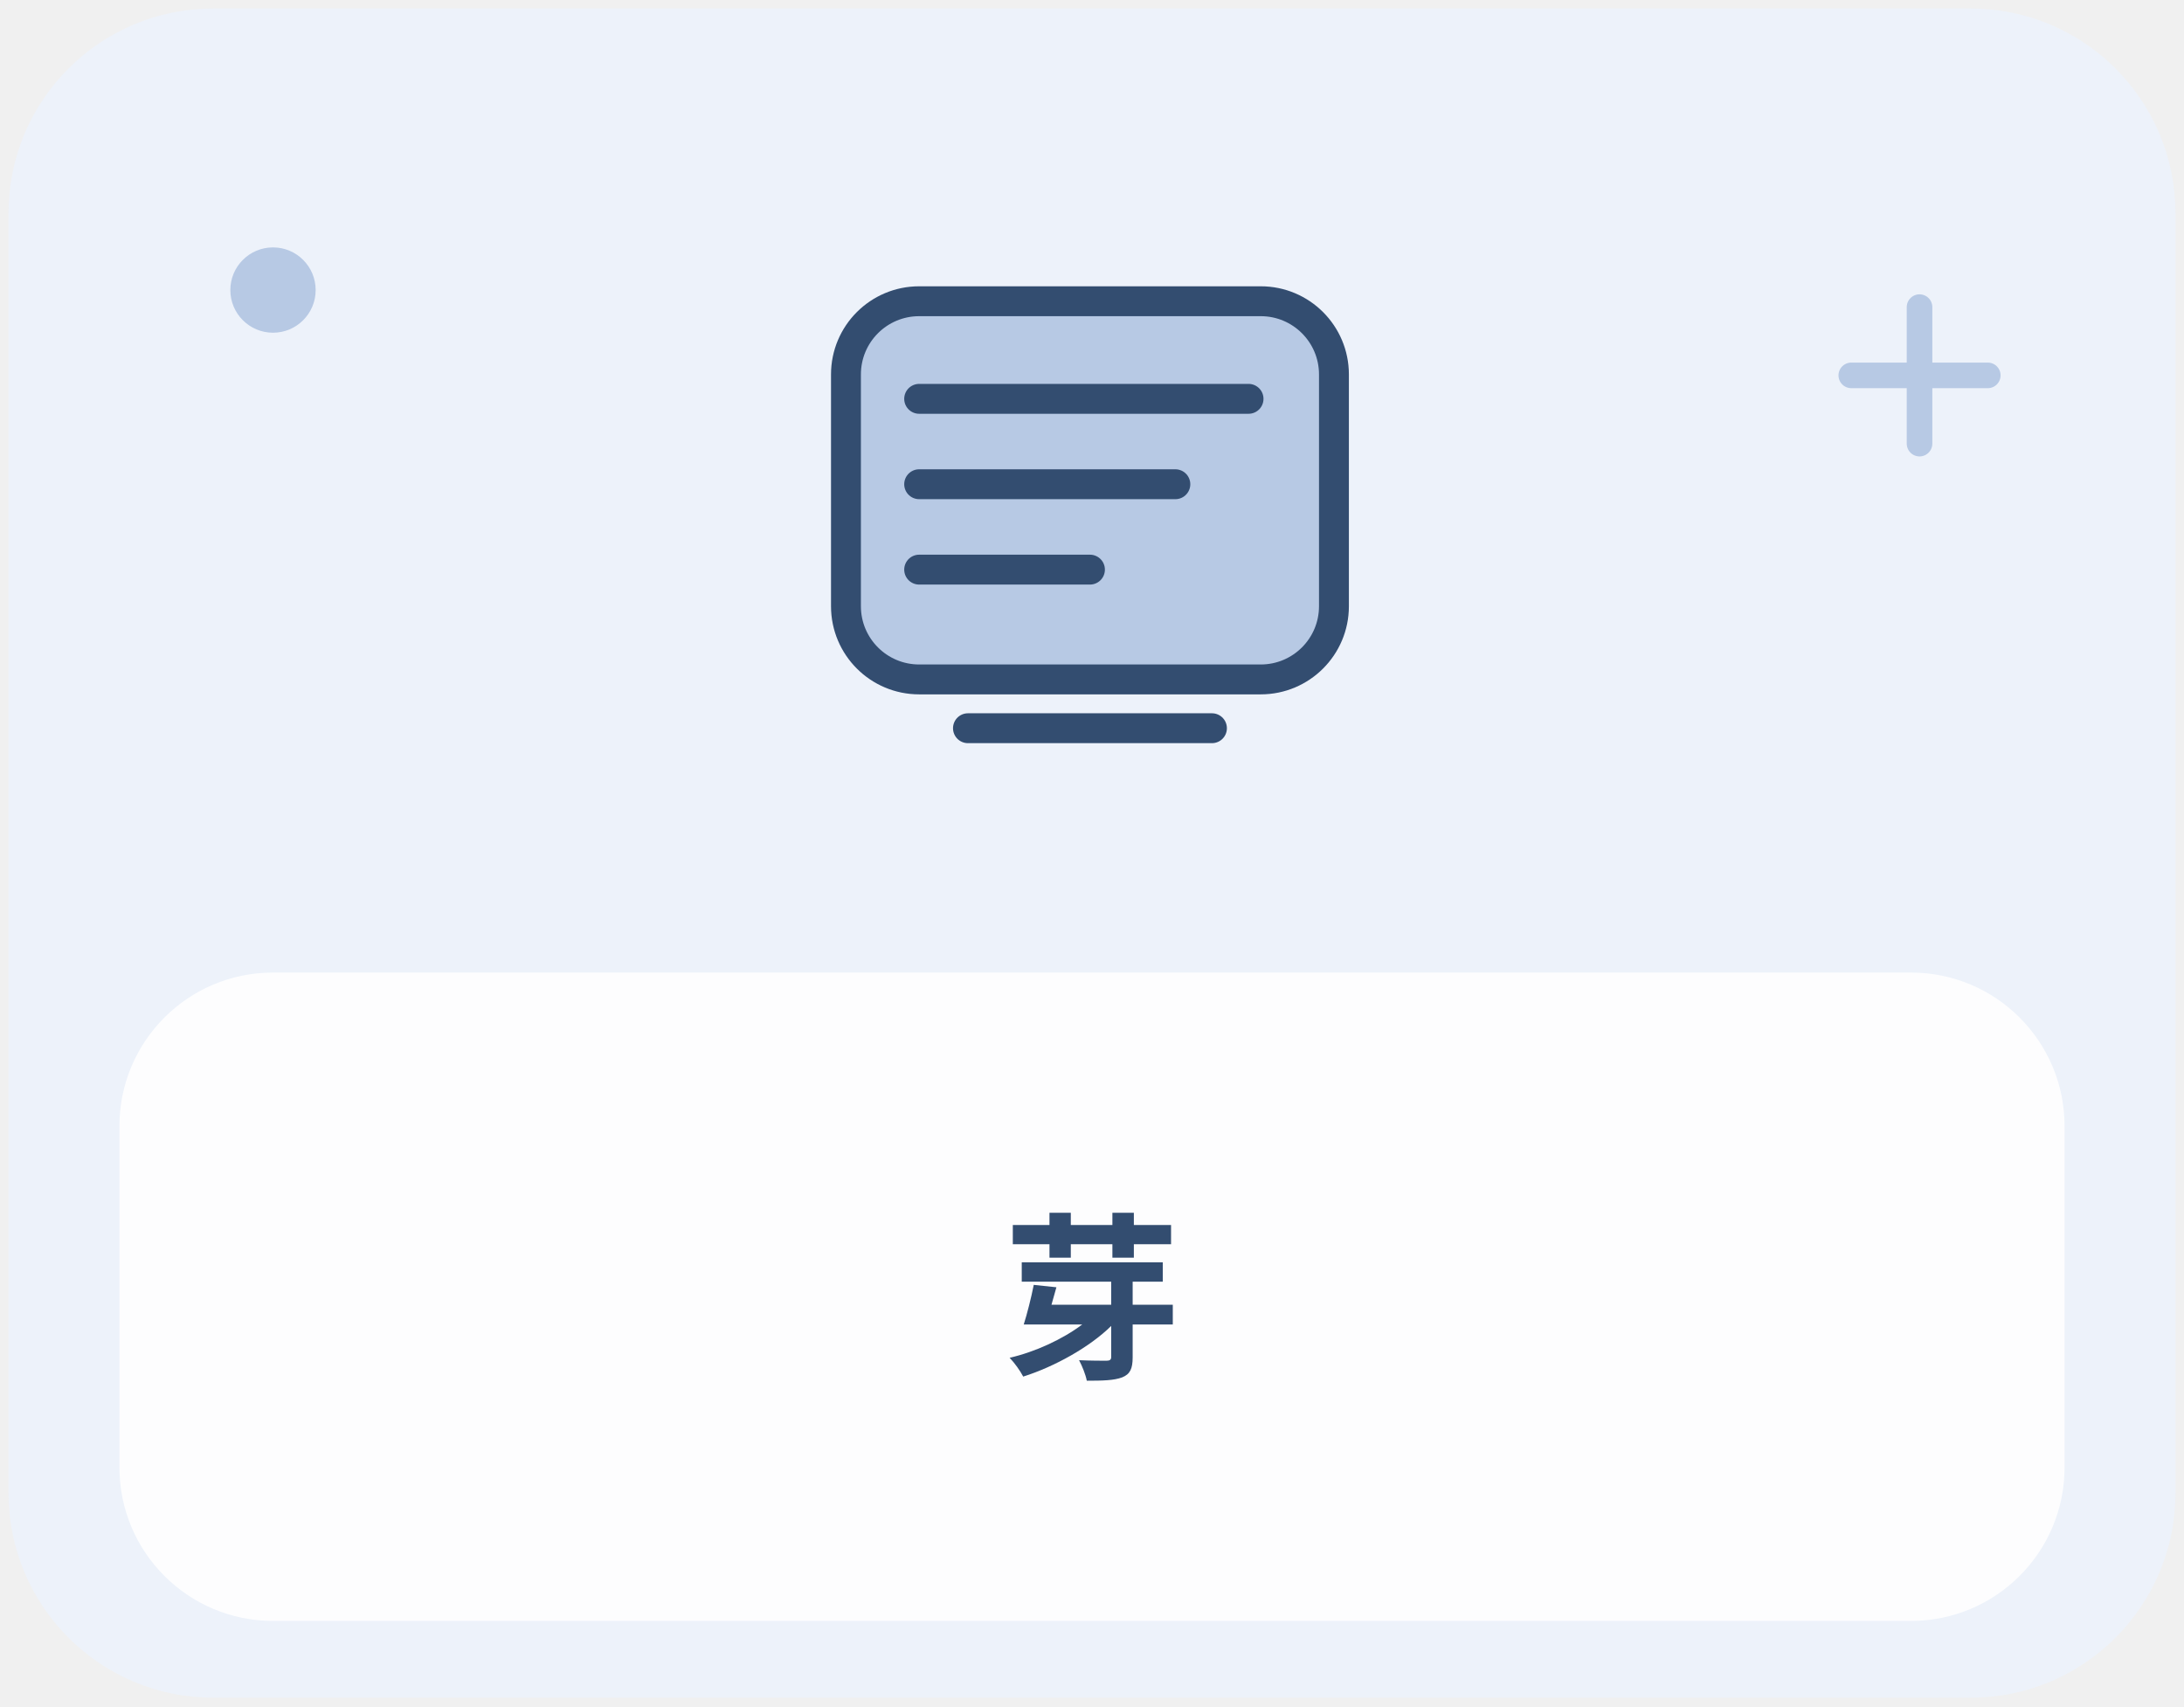
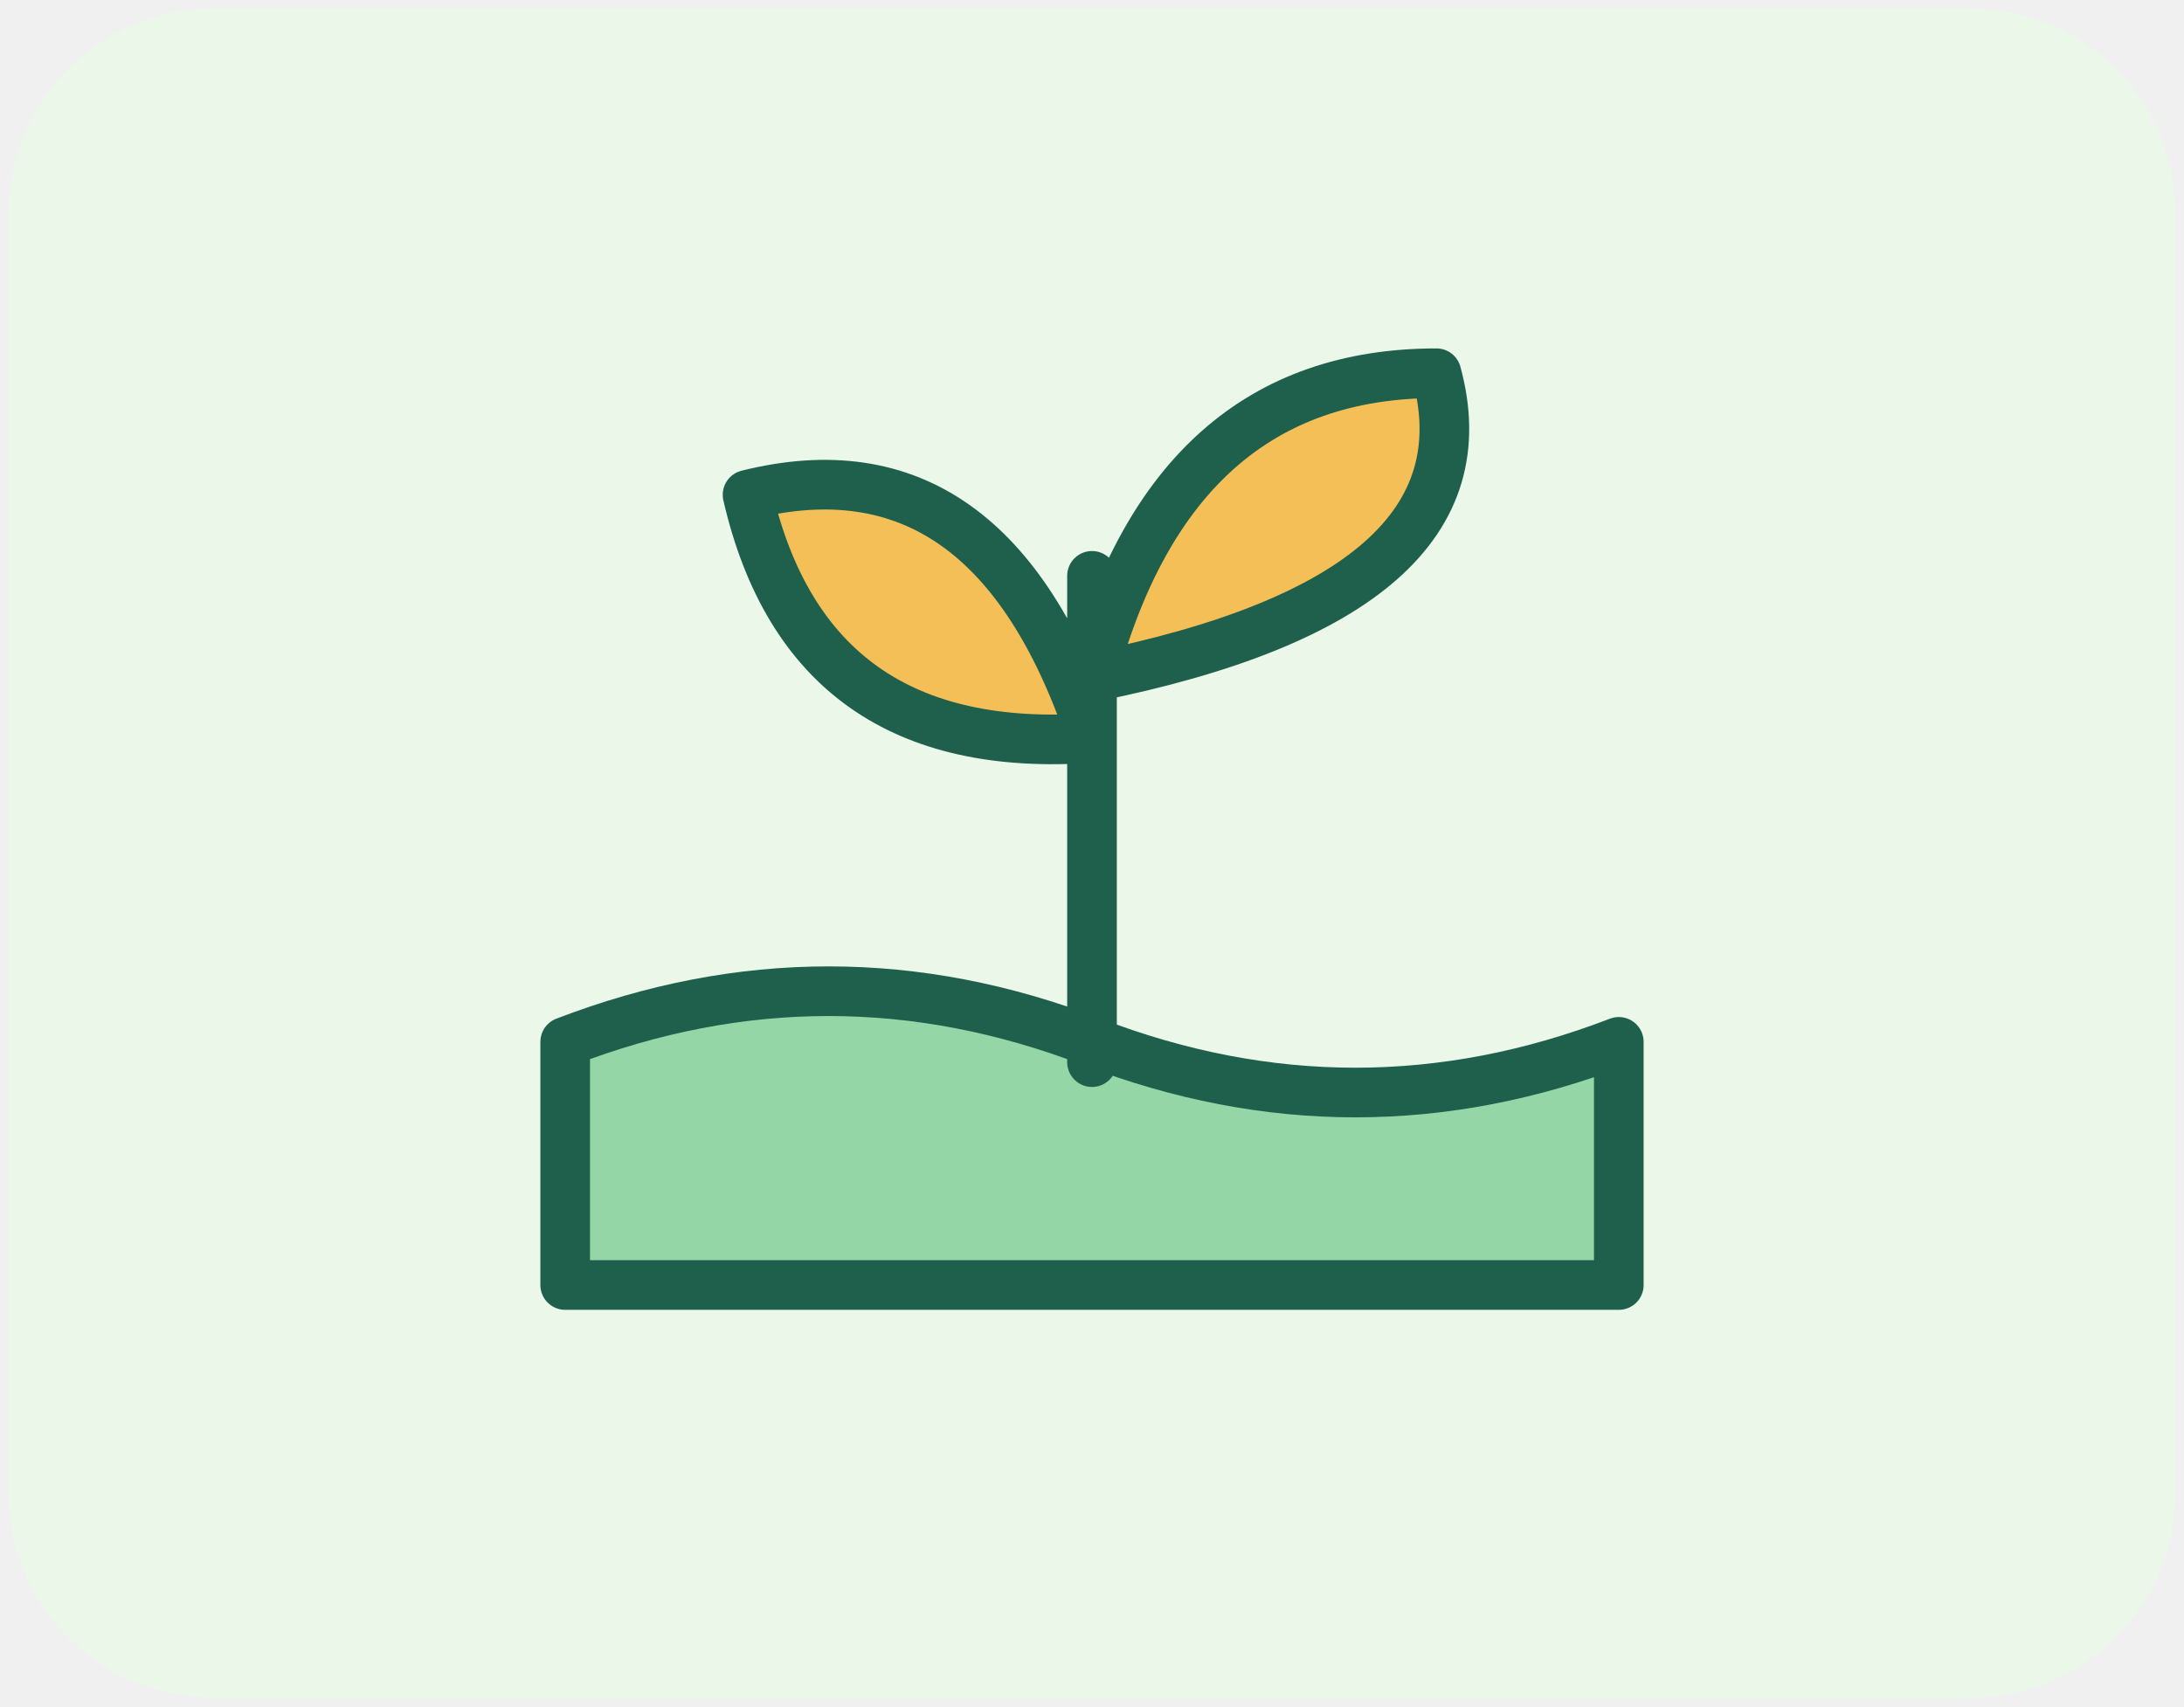
- <svg xmlns="http://www.w3.org/2000/svg" width="256" height="200" viewBox="0 0 256 200" font-family="system-ui,Noto Sans CJK SC,Microsoft YaHei,sans-serif" role="img">
-   <rect x="1" y="1" width="254" height="198" rx="24" fill="#edf2fa" />
-   <circle cx="32" cy="34" r="5" fill="#b7c9e4" />
-   <path d="M225 36v16m-8-8h16" stroke="#b7c9e4" stroke-width="3" stroke-linecap="round" />
-   <g transform="translate(82 11) scale(1.43)" stroke="#334d70" stroke-width="2.45" stroke-linecap="round" stroke-linejoin="round" fill="none">
-     <rect x="12" y="17" width="40" height="31" rx="6" fill="#b7c9e4" />
-     <path d="M18 25h27m-27 7h21m-21 7h14M22 52h20" fill="none" />
+ <svg xmlns="http://www.w3.org/2000/svg" width="256" height="200" viewBox="0 0 256 200" font-family="system-ui,sans-serif" role="img">
+   <rect x="1" y="1" width="254" height="198" rx="24" fill="#eaf7e9" />
+   <g transform="translate(52 20) scale(2.375)" stroke="#1e604b" stroke-width="2.45" stroke-linecap="round" stroke-linejoin="round" fill="none">
+     <g transform="translate(0 0) scale(1)">
+       <path d="M6 43q13-5 26 0t26 0v12H6z" fill="#95d6a6" />
+       <path d="M32 44V20m0 8q-14 1-17-12 12-3 17 12zm0-3q4-15 17-15 3 11-17 15z" fill="#f5bf58" />
+     </g>
  </g>
-   <rect x="14" y="114" width="228" height="76" rx="18" fill="#fff" opacity=".87" />
-   <text x="128" y="160" fill="#334d70" font-size="21" font-weight="700" text-anchor="middle">芽</text>
</svg>
